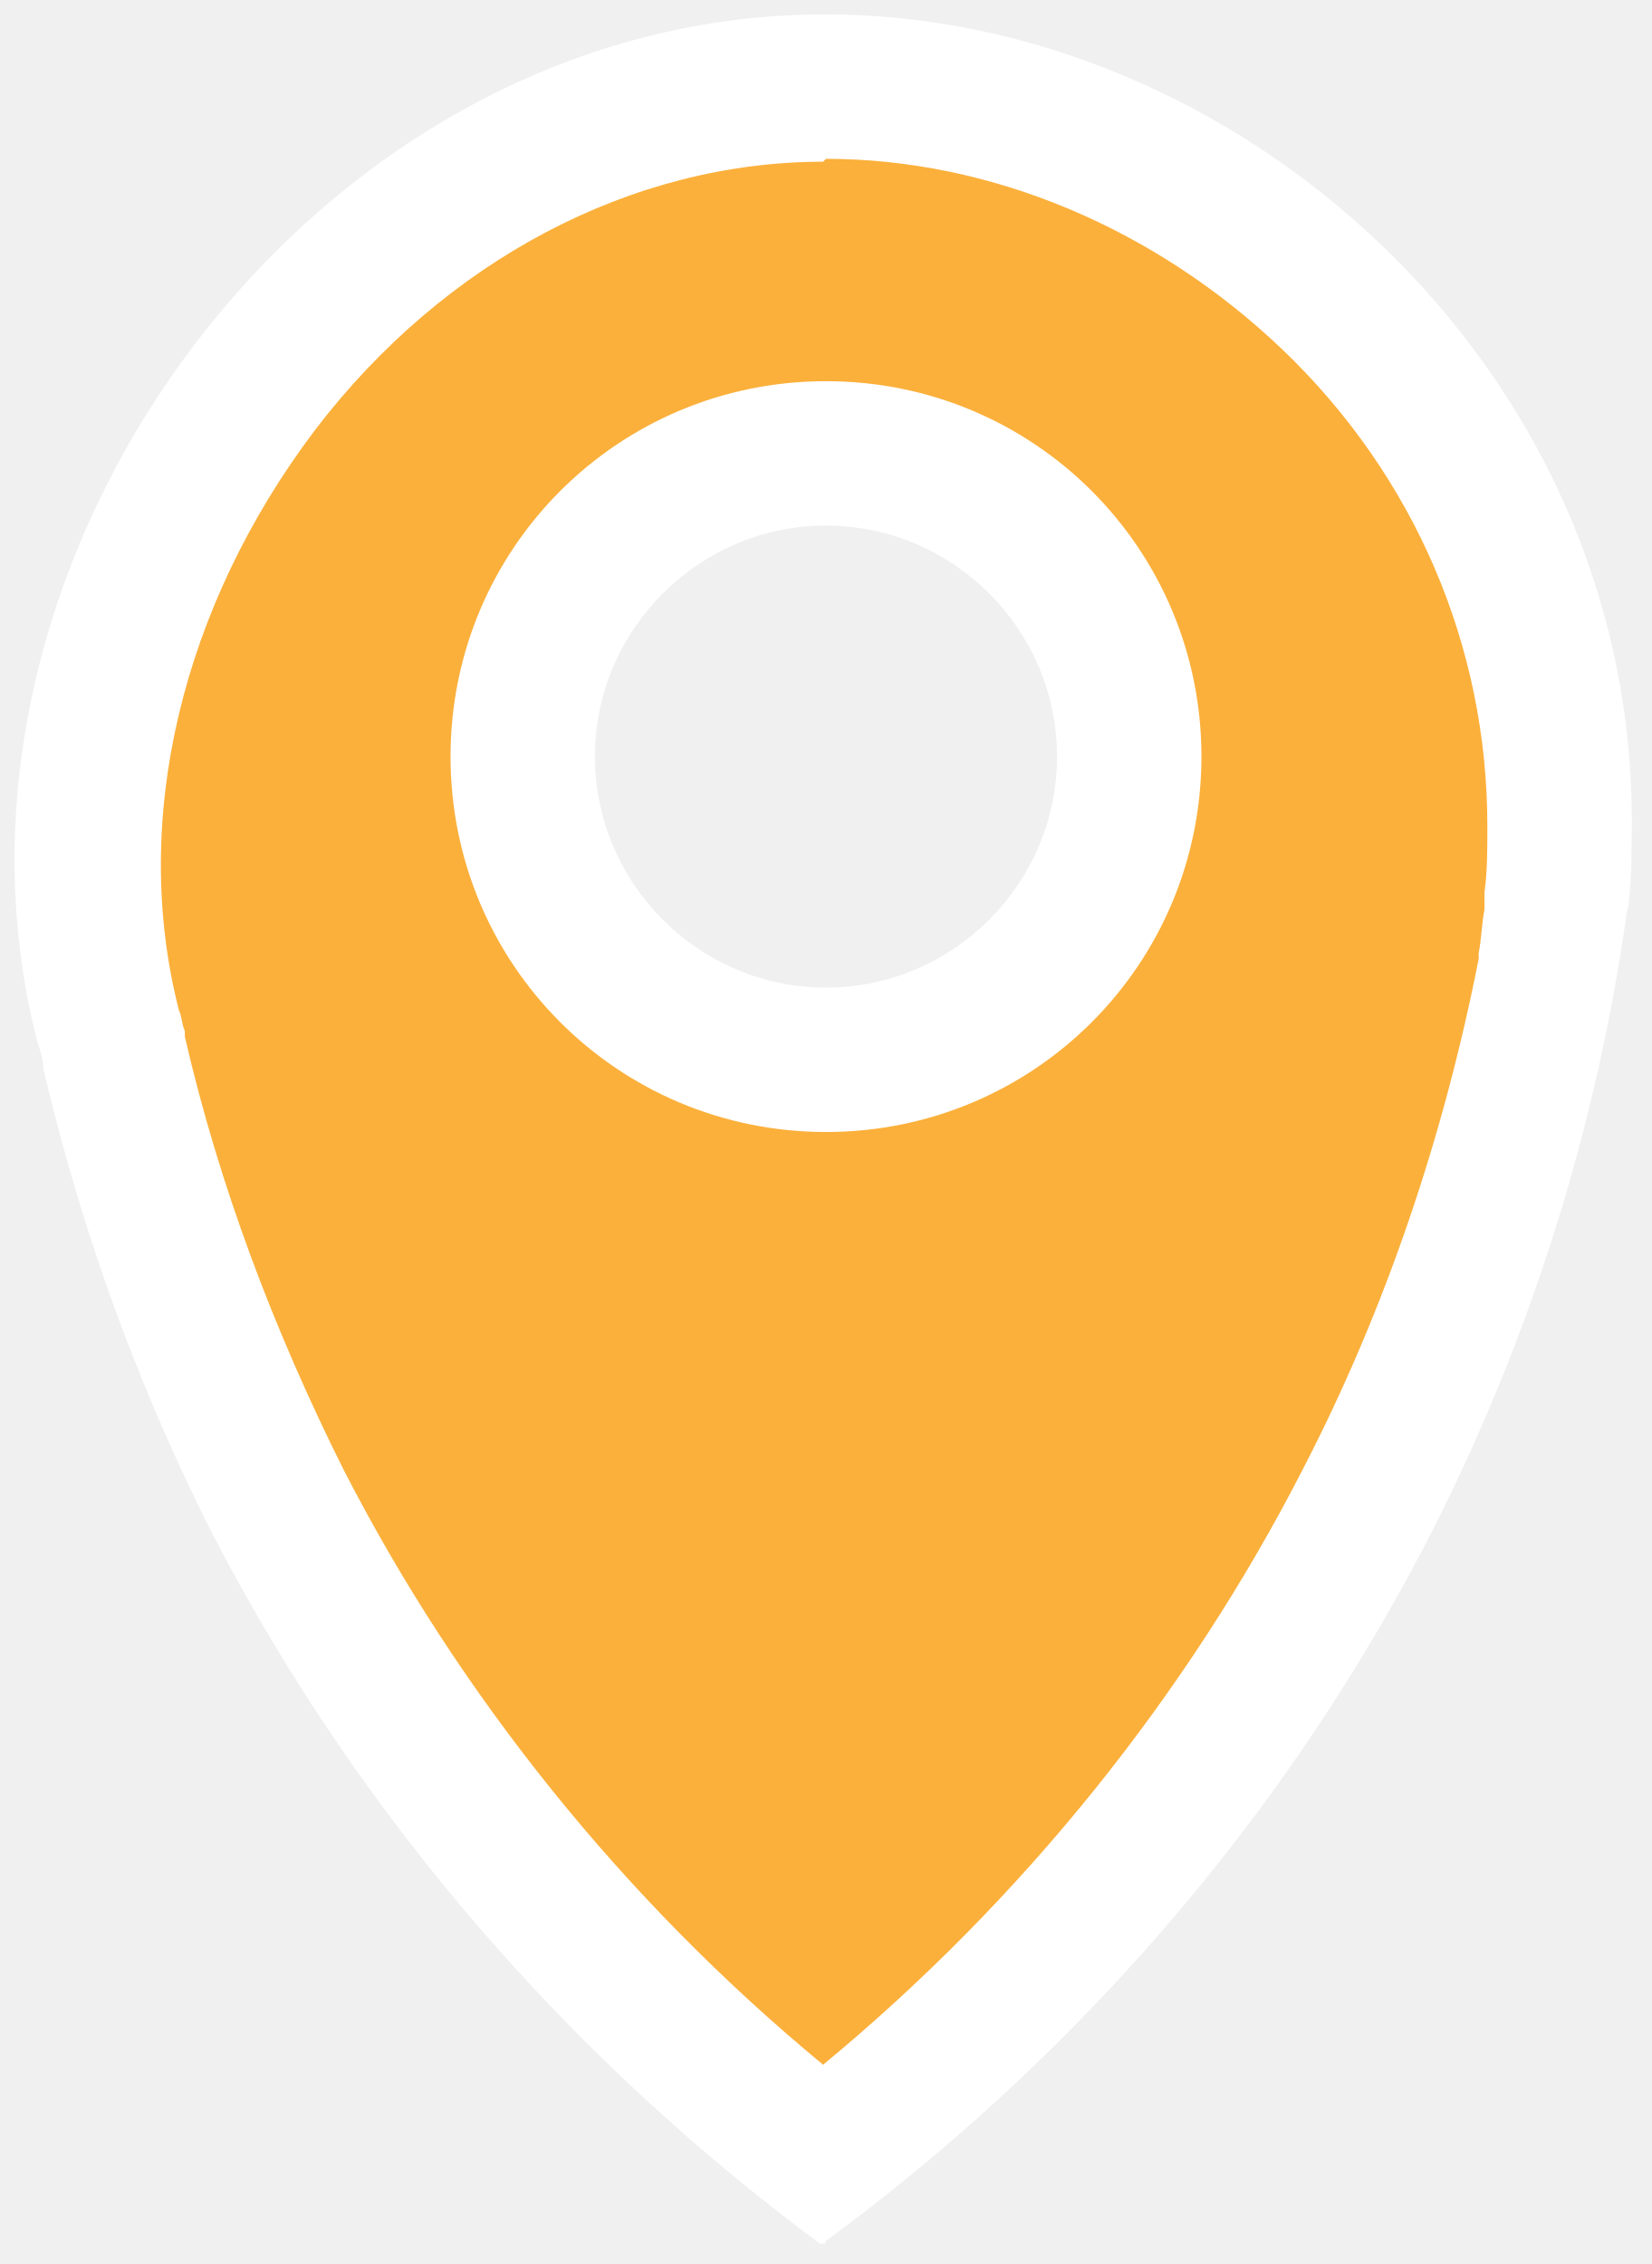
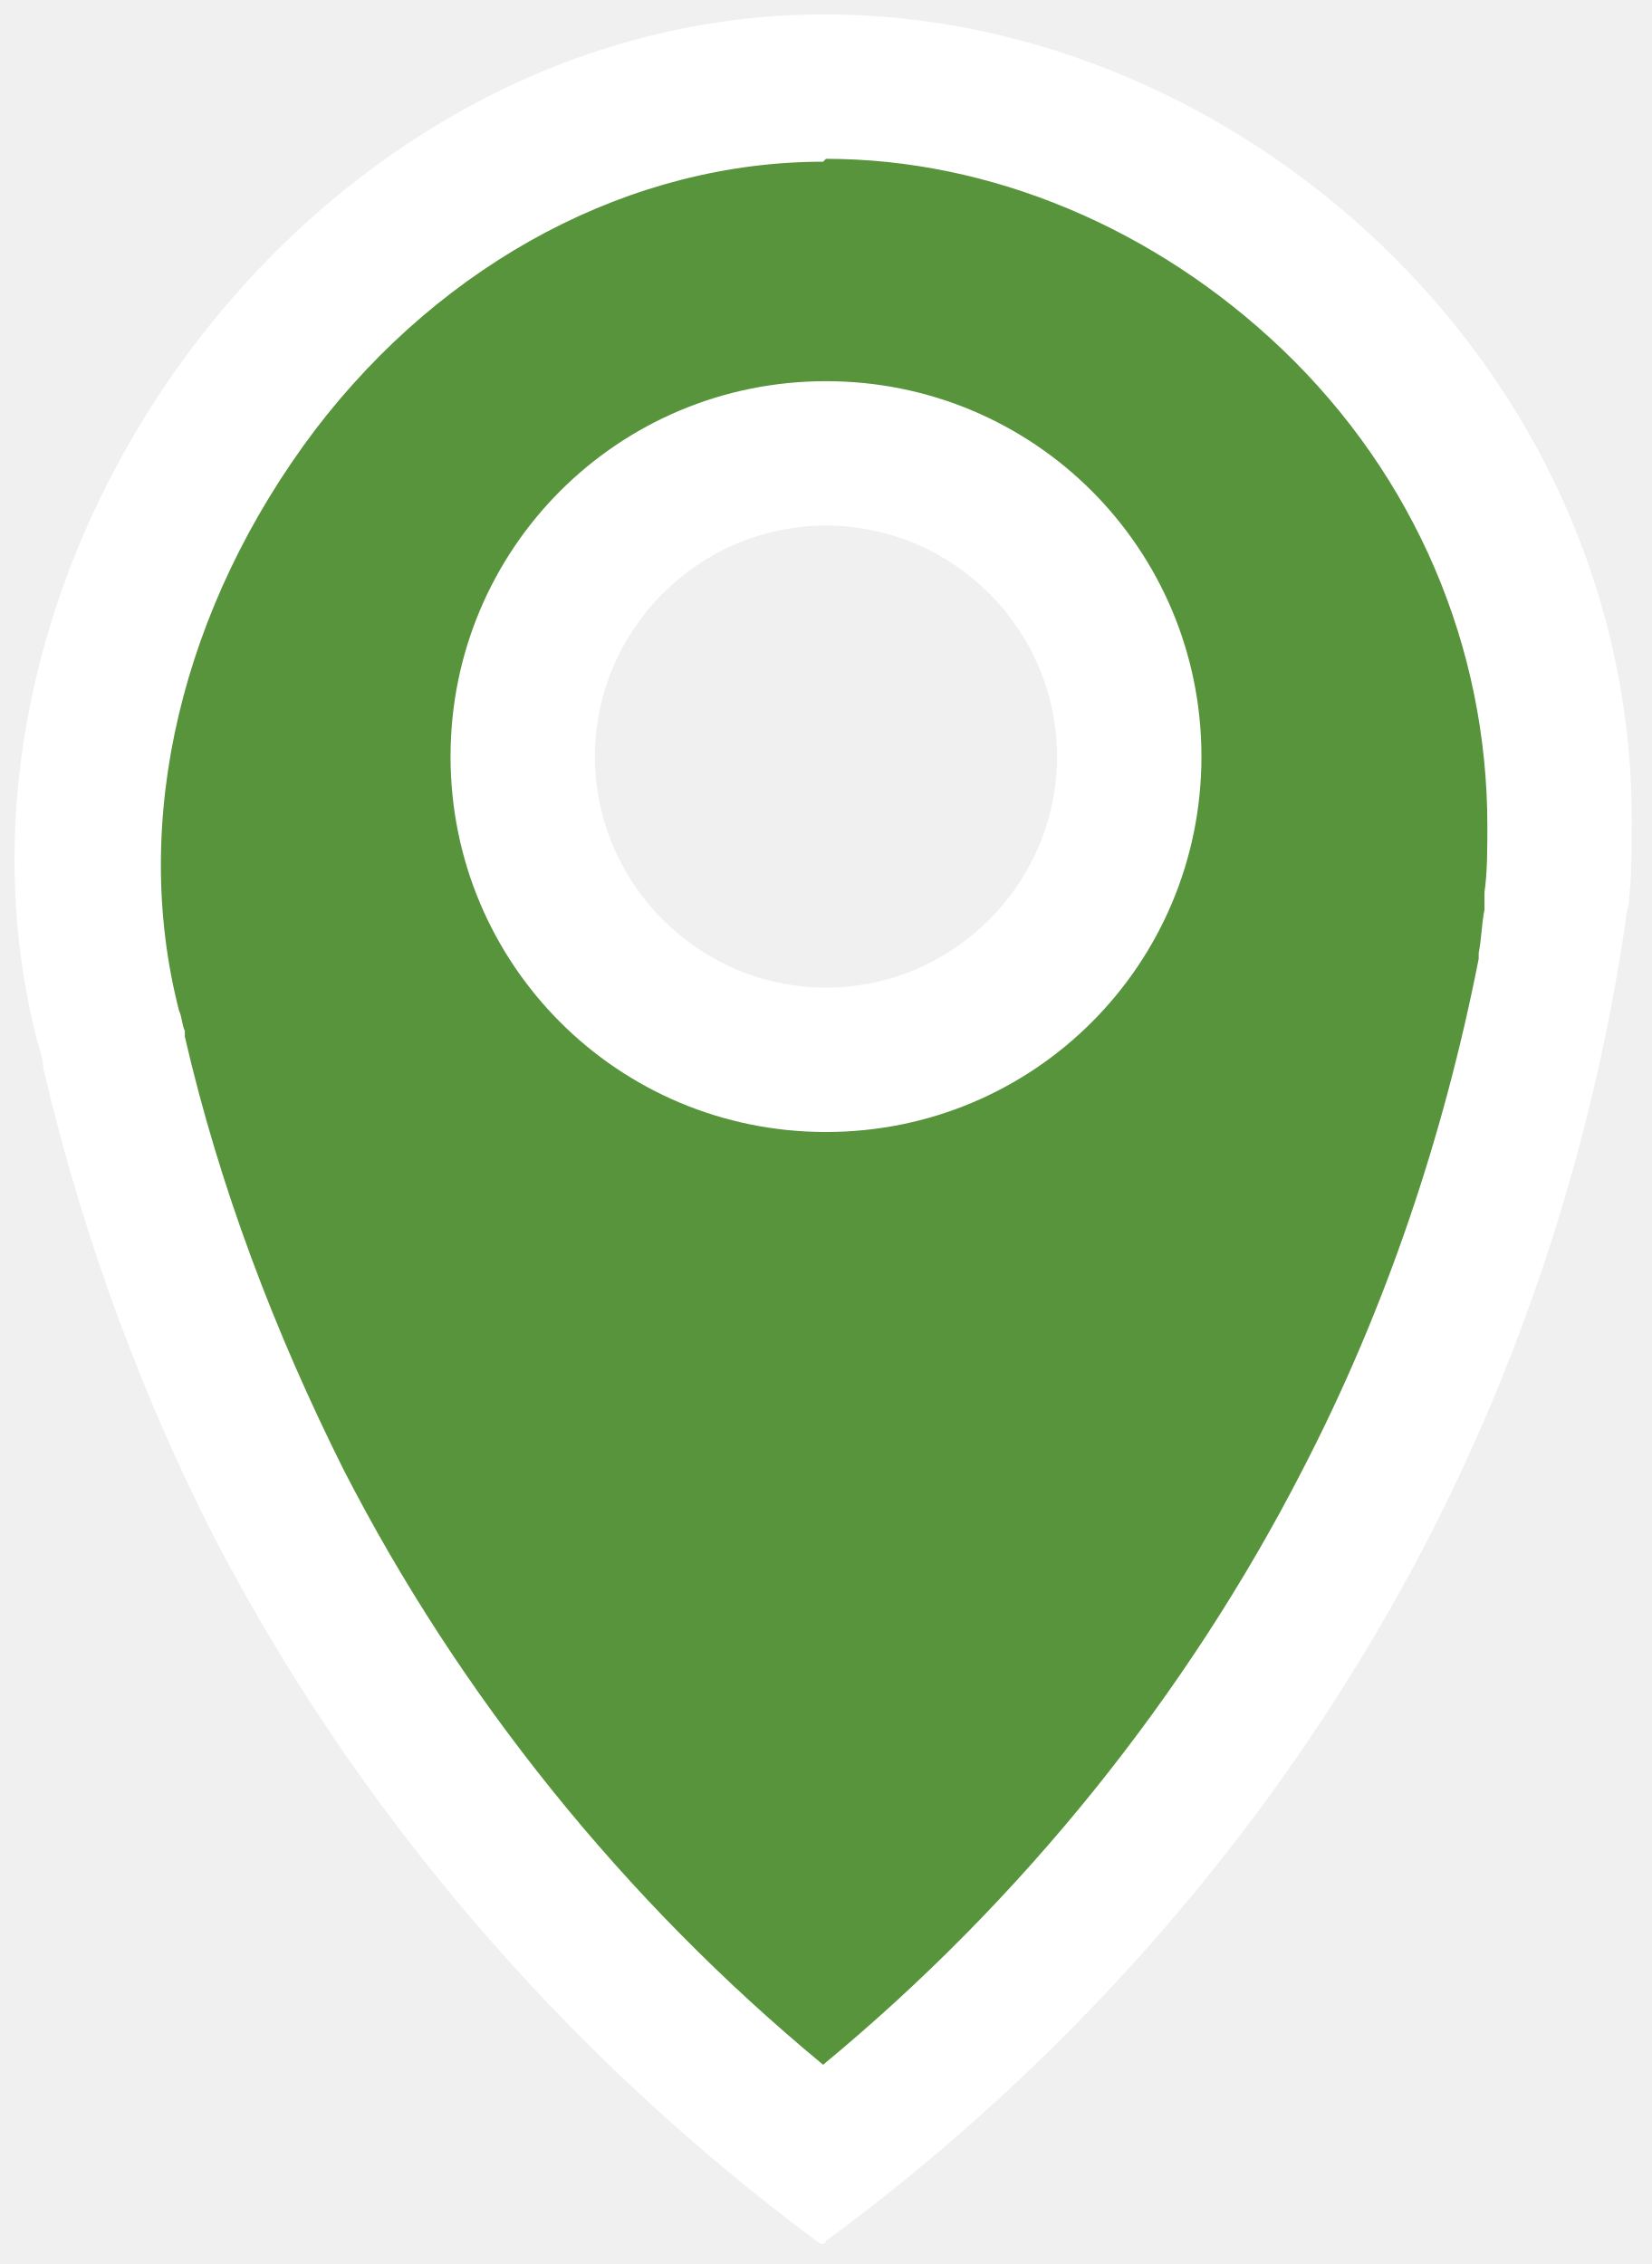
<svg xmlns="http://www.w3.org/2000/svg" version="1.1" id="rond" x="0px" y="0px" viewBox="0 0 57.2 78.4" style="enable-background:new 0 0 57.2 78.4;" xml:space="preserve">
  <style type="text/css">
- 	.st0{fill:#FBB03B;}
+ 	.st0{fill:#58943C;}
	.st1{fill:#FFFFFF;}
</style>
  <g>
-     <path class="st0" d="M28.5,74.7c-7.9-6.2-14.4-14-18.9-22.7c-2.5-4.9-4.5-10.2-5.7-15.6l0-0.1c-0.1-0.3-0.1-0.5-0.2-0.8   c-1.9-7.3,0.1-15.6,5.2-22.2C13.9,6.8,21,3,28.4,3l0.1,0c6.5,0,13,2.8,17.9,7.7c4.9,4.9,7.5,11.2,7.5,17.9c0,0.9,0,1.7-0.1,2.6   l0,0.3l0,0.1c-0.1,0.6-0.2,1.2-0.3,1.7c-1.1,6.5-3.2,12.8-6.2,18.6C42.9,60.8,36.4,68.6,28.5,74.7z M28.6,15.7   c-5.8,0-10.5,4.7-10.5,10.5s4.7,10.5,10.5,10.5S39.1,32,39.1,26.2S34.4,15.7,28.6,15.7z" />
-     <path class="st1" d="M28.6,5.5c5.7,0,11.4,2.4,15.8,6.6c4.6,4.4,7.1,10.3,7.1,16.5c0,0.8,0,1.6-0.1,2.3l0,0.3l0,0.1l0,0.1l0,0.1   c-0.1,0.5-0.1,1-0.2,1.5l0,0.1l0,0.1C50,39.3,48,45.3,45.1,50.9c-4,7.8-9.7,14.9-16.6,20.6c-6.9-5.7-12.6-12.8-16.6-20.6   c-2.4-4.8-4.3-9.8-5.5-15l0-0.1l0-0.1c-0.1-0.2-0.1-0.5-0.2-0.7c-1.7-6.6,0.1-14,4.7-20.1c4.5-5.9,11-9.3,17.6-9.3L28.6,5.5    M28.6,39.2c7.2,0,13-5.8,13-13s-5.8-13-13-13c-7.2,0-13,5.8-13,13S21.4,39.2,28.6,39.2 M28.6,0.5c-0.1,0-0.1,0-0.2,0   C10.7,0.6-3,19.5,1.3,36.1c0.1,0.3,0.2,0.6,0.2,0.9c1.1,4.7,2.9,10.3,5.9,16.2C14,65.9,23,73.7,28.4,77.7c0,0,0,0,0.1,0   c0,0,0,0,0,0c0,0,0.1,0,0.1-0.1c5.3-3.9,14.4-11.7,21-24.6c3.7-7.3,5.5-14.1,6.4-19.3c0.1-0.6,0.2-1.2,0.3-1.9   c0-0.2,0.1-0.4,0.1-0.6l0,0c0.1-0.9,0.1-1.9,0.1-2.8C56.5,12.6,42.8,0.5,28.6,0.5L28.6,0.5z M28.6,34.2c-4.4,0-8-3.6-8-8   c0-4.4,3.6-8,8-8c4.4,0,8,3.6,8,8C36.6,30.6,33,34.2,28.6,34.2L28.6,34.2z" />
+     <path class="st0" d="M28.5,74.7c-7.9-6.2-14.4-14-18.9-22.7c-2.5-4.9-4.5-10.2-5.7-15.6v-0.1c-0.1-0.3-0.1-0.5-0.2-0.8   c-1.9-7.3,0.1-15.6,5.2-22.2C13.9,6.8,21,3,28.4,3h0.1c6.5,0,13,2.8,17.9,7.7s7.5,11.2,7.5,17.9c0,0.9,0,1.7-0.1,2.6v0.3v0.1   c-0.1,0.6-0.2,1.2-0.3,1.7c-1.1,6.5-3.2,12.8-6.2,18.6C42.9,60.8,36.4,68.6,28.5,74.7z M28.6,15.7c-5.8,0-10.5,4.7-10.5,10.5   s4.7,10.5,10.5,10.5S39.1,32,39.1,26.2S34.4,15.7,28.6,15.7z" />
+     <path class="st1" d="M28.6,5.5c5.7,0,11.4,2.4,15.8,6.6c4.6,4.4,7.1,10.3,7.1,16.5c0,0.8,0,1.6-0.1,2.3v0.3v0.1v0.1v0.1   c-0.1,0.5-0.1,1-0.2,1.5v0.1v0.1C50,39.3,48,45.3,45.1,50.9c-4,7.8-9.7,14.9-16.6,20.6c-6.9-5.7-12.6-12.8-16.6-20.6   c-2.4-4.8-4.3-9.8-5.5-15v-0.1v-0.1c-0.1-0.2-0.1-0.5-0.2-0.7c-1.7-6.6,0.1-14,4.7-20.1c4.5-5.9,11-9.3,17.6-9.3L28.6,5.5    M28.6,39.2c7.2,0,13-5.8,13-13s-5.8-13-13-13s-13,5.8-13,13S21.4,39.2,28.6,39.2 M28.6,0.5c-0.1,0-0.1,0-0.2,0   C10.7,0.6-3,19.5,1.3,36.1c0.1,0.3,0.2,0.6,0.2,0.9c1.1,4.7,2.9,10.3,5.9,16.2C14,65.9,23,73.7,28.4,77.7c0,0,0,0,0.1,0l0,0   c0,0,0.1,0,0.1-0.1c5.3-3.9,14.4-11.7,21-24.6c3.7-7.3,5.5-14.1,6.4-19.3c0.1-0.6,0.2-1.2,0.3-1.9c0-0.2,0.1-0.4,0.1-0.6l0,0   c0.1-0.9,0.1-1.9,0.1-2.8C56.5,12.6,42.8,0.5,28.6,0.5L28.6,0.5z M28.6,34.2c-4.4,0-8-3.6-8-8s3.6-8,8-8s8,3.6,8,8   S33,34.2,28.6,34.2L28.6,34.2z" />
  </g>
</svg>
